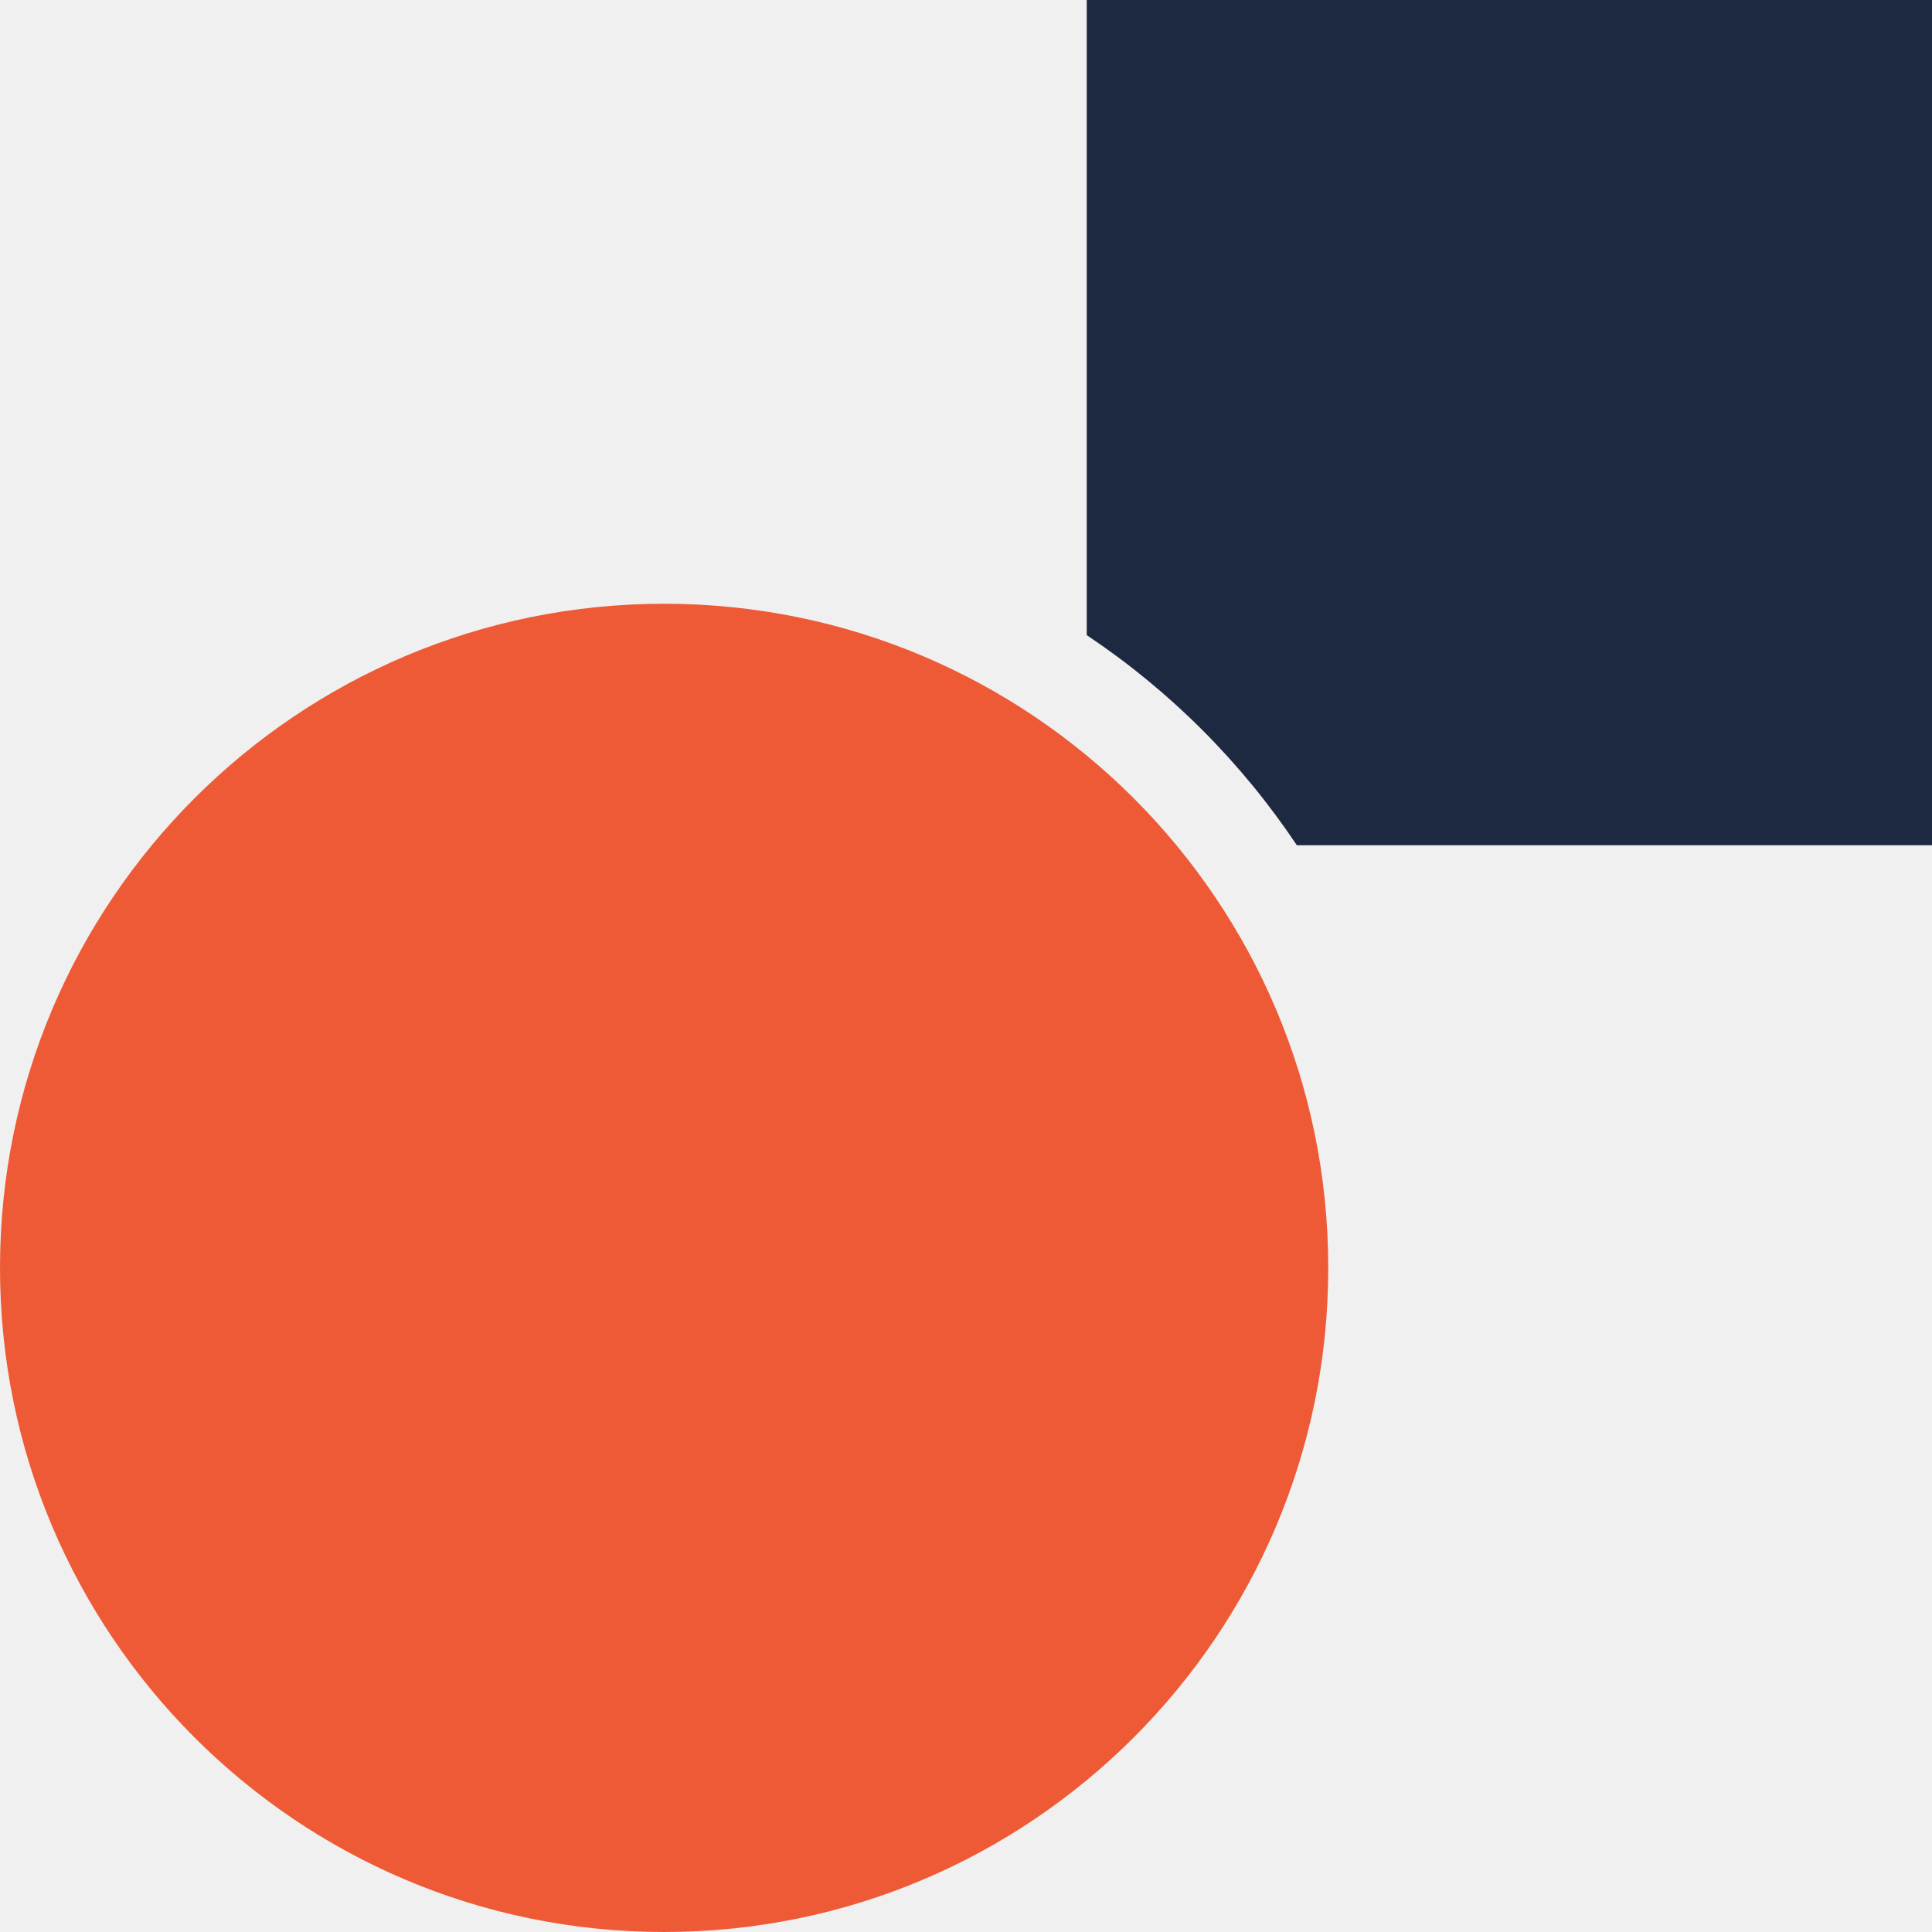
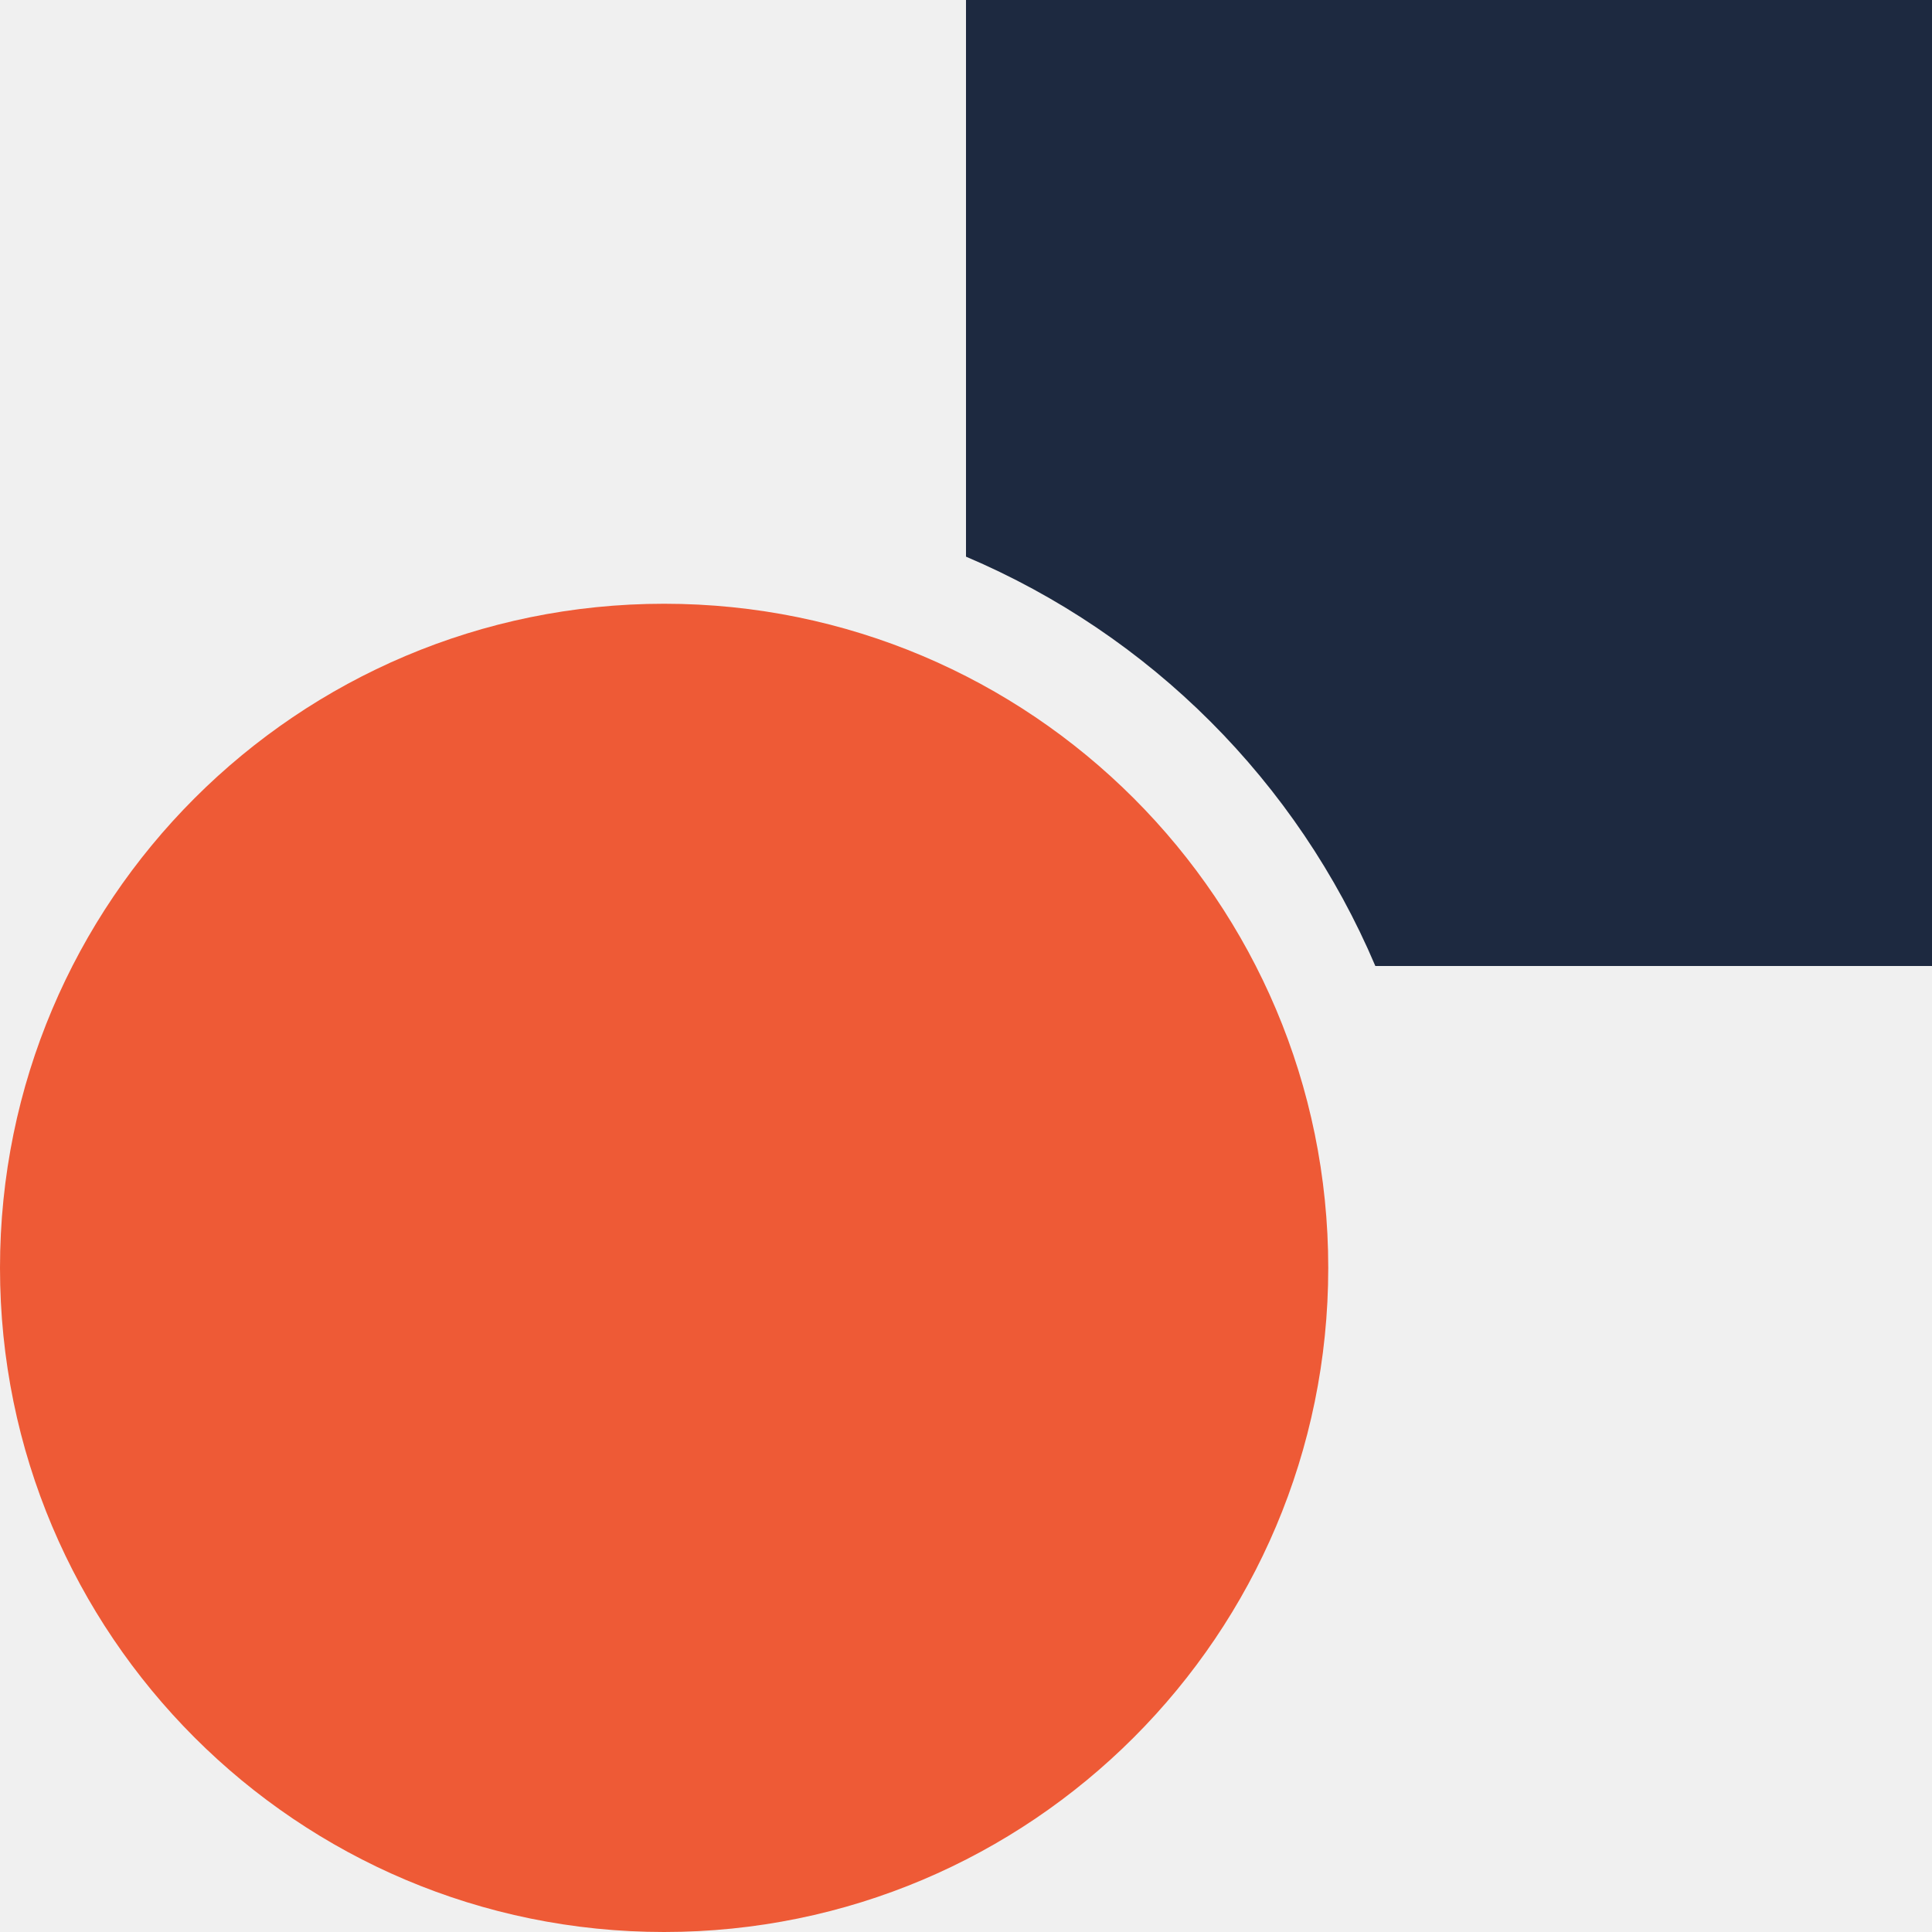
<svg xmlns="http://www.w3.org/2000/svg" viewBox="0 0 16 16" width="16" height="16" role="img" aria-label="Play Before Pixels">
  <style>.px{fill:#1D2940}@media (prefers-color-scheme: dark){.px{fill:#FFFFFF}}</style>
-   <path class="px" d="M9 5.26V0H16V7H10.74A6.3 6.3 0 0 0 9 5.26Z" />
+   <path class="px" d="M8 4.61V0H16V8H11.39A6.4 6.4 0 0 0 8 4.61Z" />
  <circle cx="5.5" cy="10.5" r="5.5" fill="#EE5A36" />
</svg>
